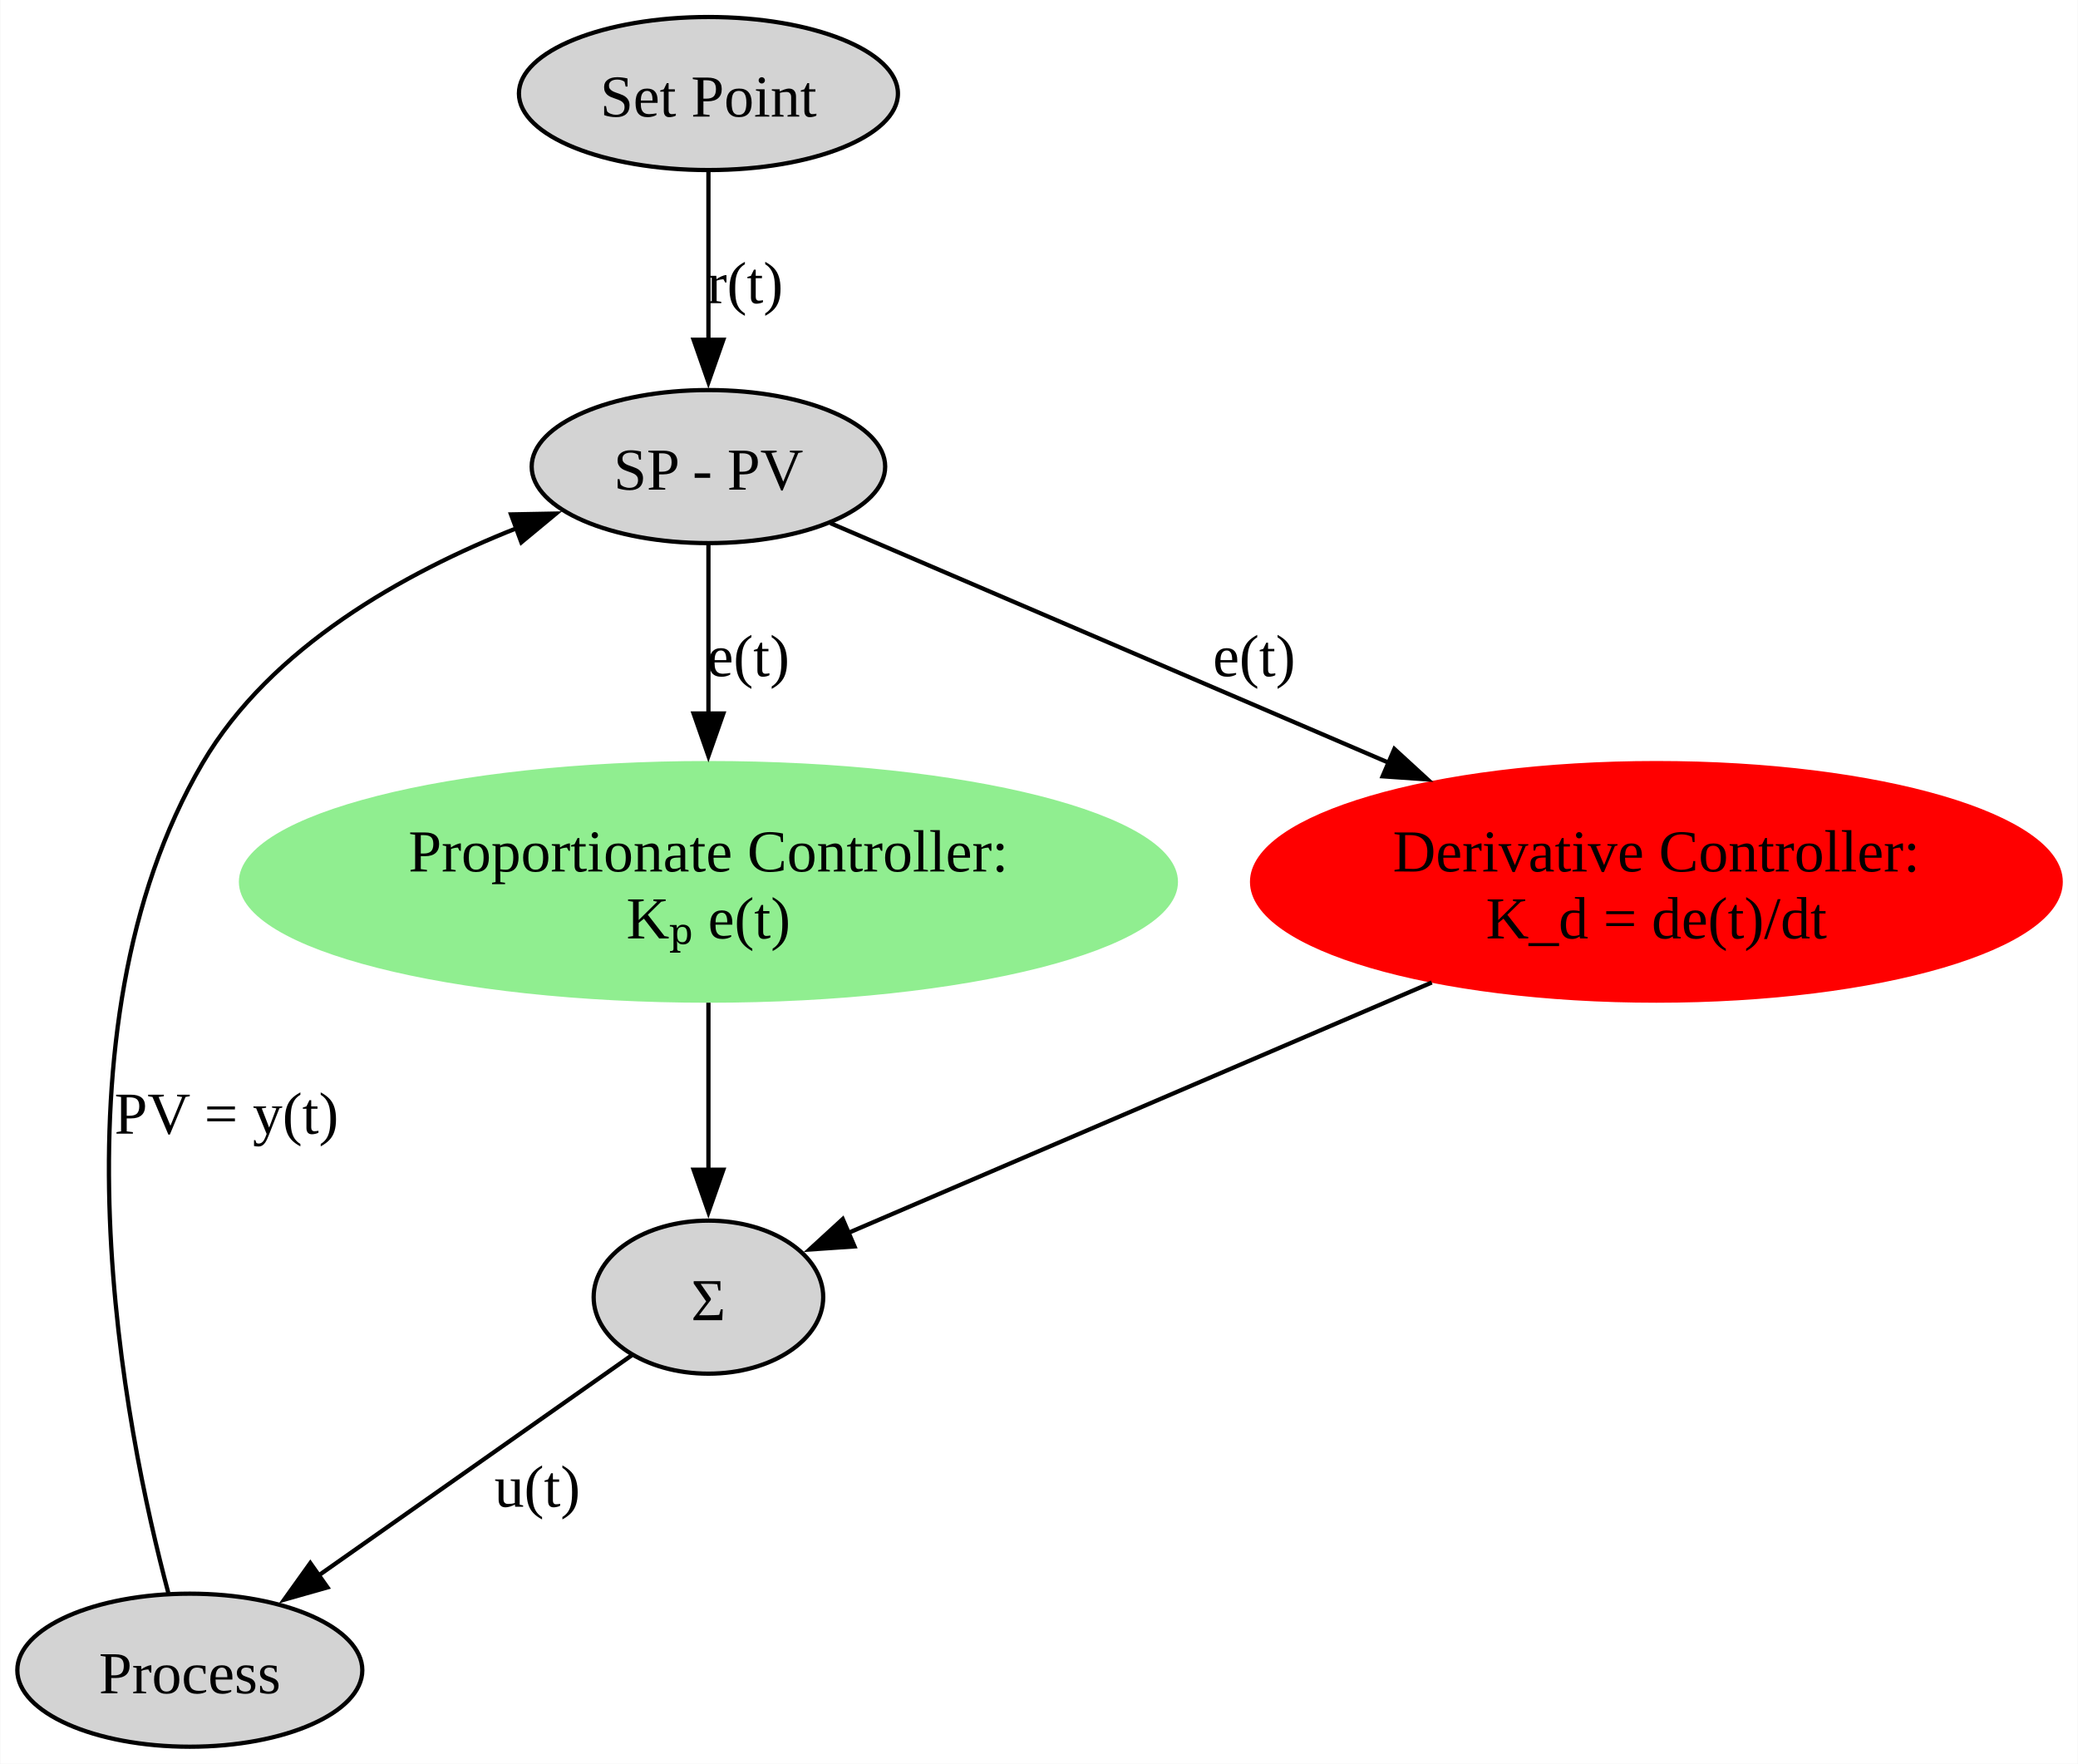
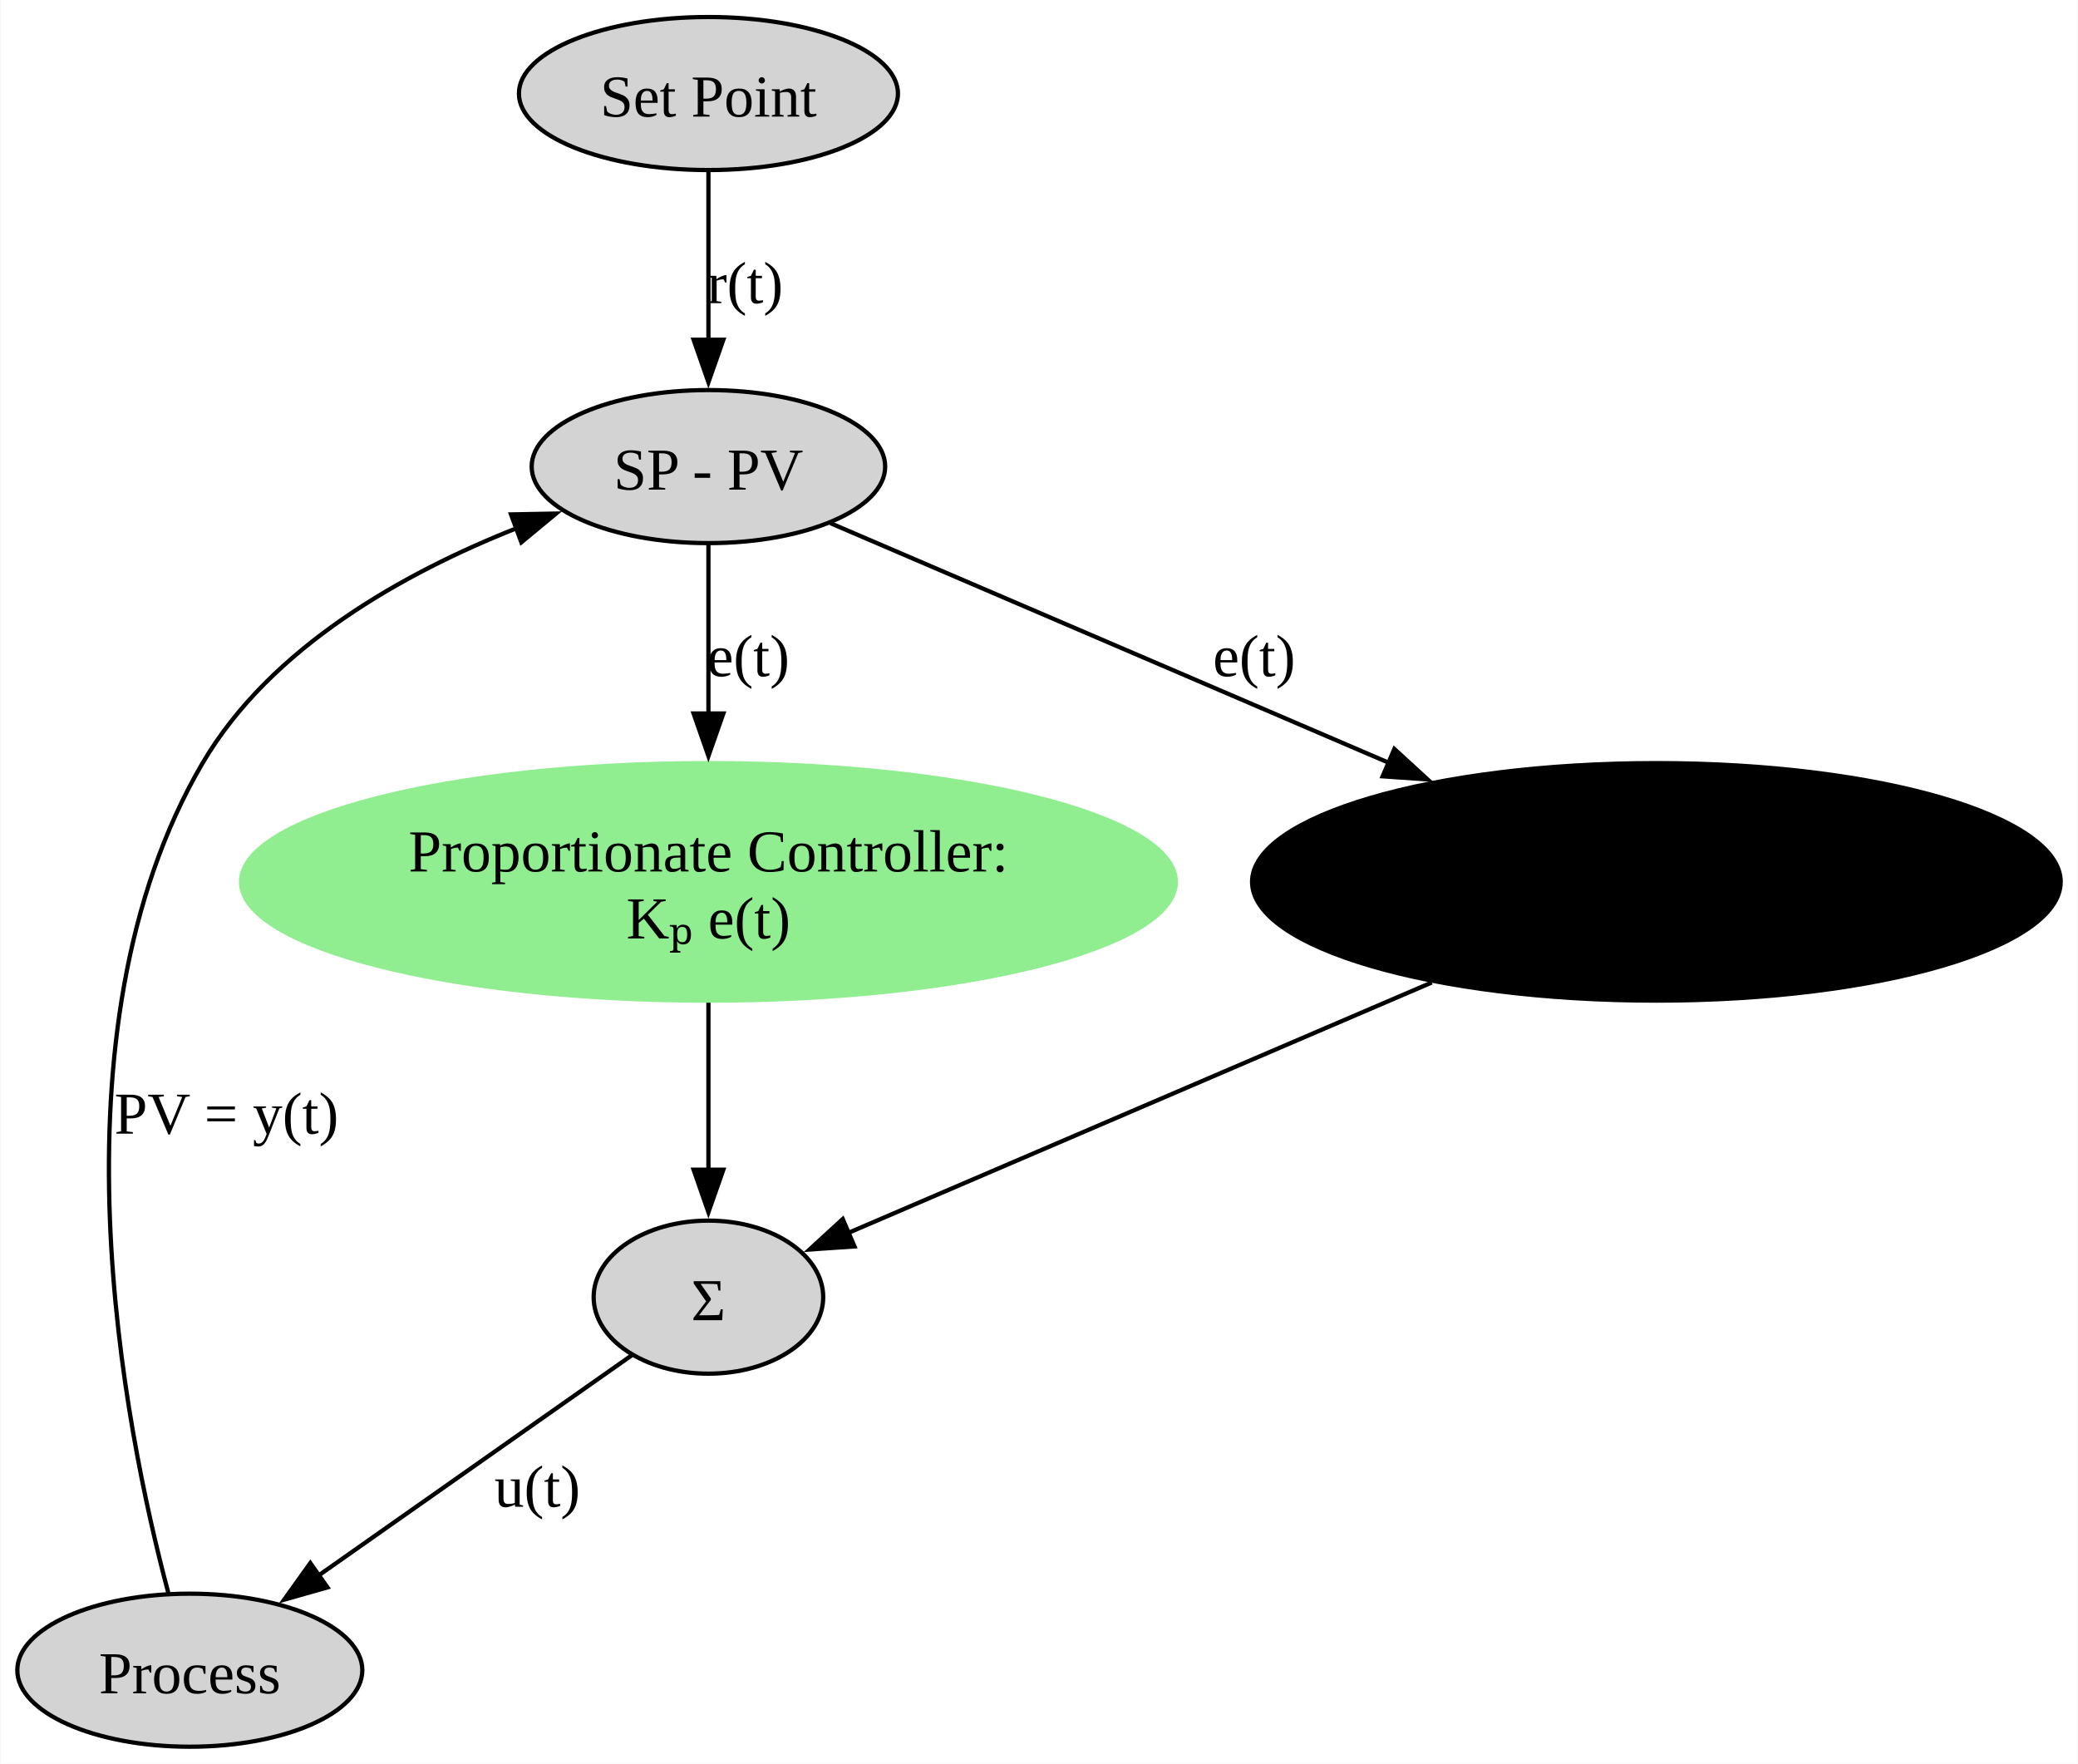
<svg xmlns="http://www.w3.org/2000/svg" width="489pt" height="415pt" viewBox="0.00 0.00 488.69 414.86">
  <g id="graph0" class="graph" transform="scale(1 1) rotate(0) translate(4 410.86)">
    <polygon fill="white" stroke="none" points="-4,4 -4,-410.86 484.69,-410.86 484.69,4 -4,4" />
    <g id="node1" class="node">
      <ellipse fill="lightgrey" stroke="black" cx="162.58" cy="-388.86" rx="44.58" ry="18" />
      <text text-anchor="middle" x="162.58" y="-383.44" font-family="Times New Roman,serif" font-size="14.00">Set Point</text>
    </g>
    <g id="node3" class="node">
      <ellipse fill="lightgrey" stroke="black" cx="162.58" cy="-301.11" rx="41.58" ry="18" />
      <text text-anchor="middle" x="162.58" y="-295.69" font-family="Times New Roman,serif" font-size="14.00">SP - PV</text>
    </g>
    <g id="edge1" class="edge">
      <path fill="none" stroke="black" d="M162.58,-370.51C162.58,-359.12 162.58,-343.95 162.58,-330.79" />
      <polygon fill="black" stroke="black" points="166.09,-330.95 162.58,-320.95 159.09,-330.95 166.09,-330.95" />
      <text text-anchor="middle" x="171.21" y="-339.56" font-family="Times New Roman,serif" font-size="14.00">r(t)</text>
    </g>
    <g id="node2" class="node">
      <ellipse fill="lightgrey" stroke="black" cx="40.58" cy="-18" rx="40.58" ry="18" />
      <text text-anchor="middle" x="40.58" y="-12.57" font-family="Times New Roman,serif" font-size="14.00">Process</text>
    </g>
    <g id="edge2" class="edge">
      <path fill="none" stroke="black" d="M35.52,-36.19C25.33,-74.39 6.37,-167.91 43.58,-231.36 59.61,-258.67 91,-276.15 117.52,-286.64" />
      <polygon fill="black" stroke="black" points="116.14,-289.86 126.73,-290.06 118.57,-283.3 116.14,-289.86" />
      <text text-anchor="middle" x="49.21" y="-144.2" font-family="Times New Roman,serif" font-size="14.00">PV = y(t)</text>
    </g>
    <g id="node4" class="node">
      <ellipse fill="lightgreen" stroke="lightgreen" cx="162.58" cy="-203.43" rx="109.96" ry="27.93" />
      <text text-anchor="middle" x="162.58" y="-205.88" font-family="Times New Roman,serif" font-size="14.00">Proportionate Controller:</text>
      <text text-anchor="middle" x="162.58" y="-190.13" font-family="Times New Roman,serif" font-size="14.00">Kₚ e(t)</text>
    </g>
    <g id="edge3" class="edge">
      <path fill="none" stroke="black" d="M162.58,-283.01C162.58,-271.84 162.58,-256.79 162.58,-242.85" />
      <polygon fill="black" stroke="black" points="166.09,-243.03 162.58,-233.03 159.09,-243.03 166.09,-243.03" />
      <text text-anchor="middle" x="171.96" y="-251.81" font-family="Times New Roman,serif" font-size="14.00">e(t)</text>
    </g>
    <g id="node5" class="node">
-       <ellipse fill="red" stroke="red" cx="385.58" cy="-203.43" rx="95.11" ry="27.93" />
+       <ellipse fill="#000000" stroke="#000000" cx="385.58" cy="-203.43" rx="95.11" ry="27.93" />
      <text text-anchor="middle" x="385.58" y="-205.88" font-family="Times New Roman,serif" font-size="14.00">Derivative Controller:</text>
      <text text-anchor="middle" x="385.58" y="-190.13" font-family="Times New Roman,serif" font-size="14.00">K_d = de(t)/dt</text>
    </g>
    <g id="edge4" class="edge">
      <path fill="none" stroke="black" d="M191.28,-287.8C224.32,-273.62 279.57,-249.92 322.73,-231.4" />
      <polygon fill="black" stroke="black" points="323.94,-234.69 331.75,-227.53 321.18,-228.26 323.94,-234.69" />
      <text text-anchor="middle" x="290.96" y="-251.81" font-family="Times New Roman,serif" font-size="14.00">e(t)</text>
    </g>
    <g id="node6" class="node">
      <ellipse fill="lightgrey" stroke="black" cx="162.58" cy="-105.75" rx="27" ry="18" />
      <text text-anchor="middle" x="162.58" y="-100.33" font-family="Times New Roman,serif" font-size="14.00">Σ</text>
    </g>
    <g id="edge5" class="edge">
      <path fill="none" stroke="black" d="M162.58,-175.01C162.58,-162.63 162.58,-147.99 162.58,-135.45" />
      <polygon fill="black" stroke="black" points="166.09,-135.73 162.58,-125.73 159.09,-135.73 166.09,-135.73" />
    </g>
    <g id="edge6" class="edge">
      <path fill="none" stroke="black" d="M332.74,-179.76C290.13,-161.48 231.56,-136.34 195.43,-120.84" />
      <polygon fill="black" stroke="black" points="196.94,-117.68 186.37,-116.96 194.18,-124.12 196.94,-117.68" />
    </g>
    <g id="edge7" class="edge">
      <path fill="none" stroke="black" d="M144.58,-92.1C125.21,-78.48 94.07,-56.59 70.91,-40.31" />
      <polygon fill="black" stroke="black" points="72.96,-37.48 62.77,-34.59 68.93,-43.2 72.96,-37.48" />
      <text text-anchor="middle" x="122.33" y="-56.45" font-family="Times New Roman,serif" font-size="14.00">u(t)</text>
    </g>
  </g>
</svg>
